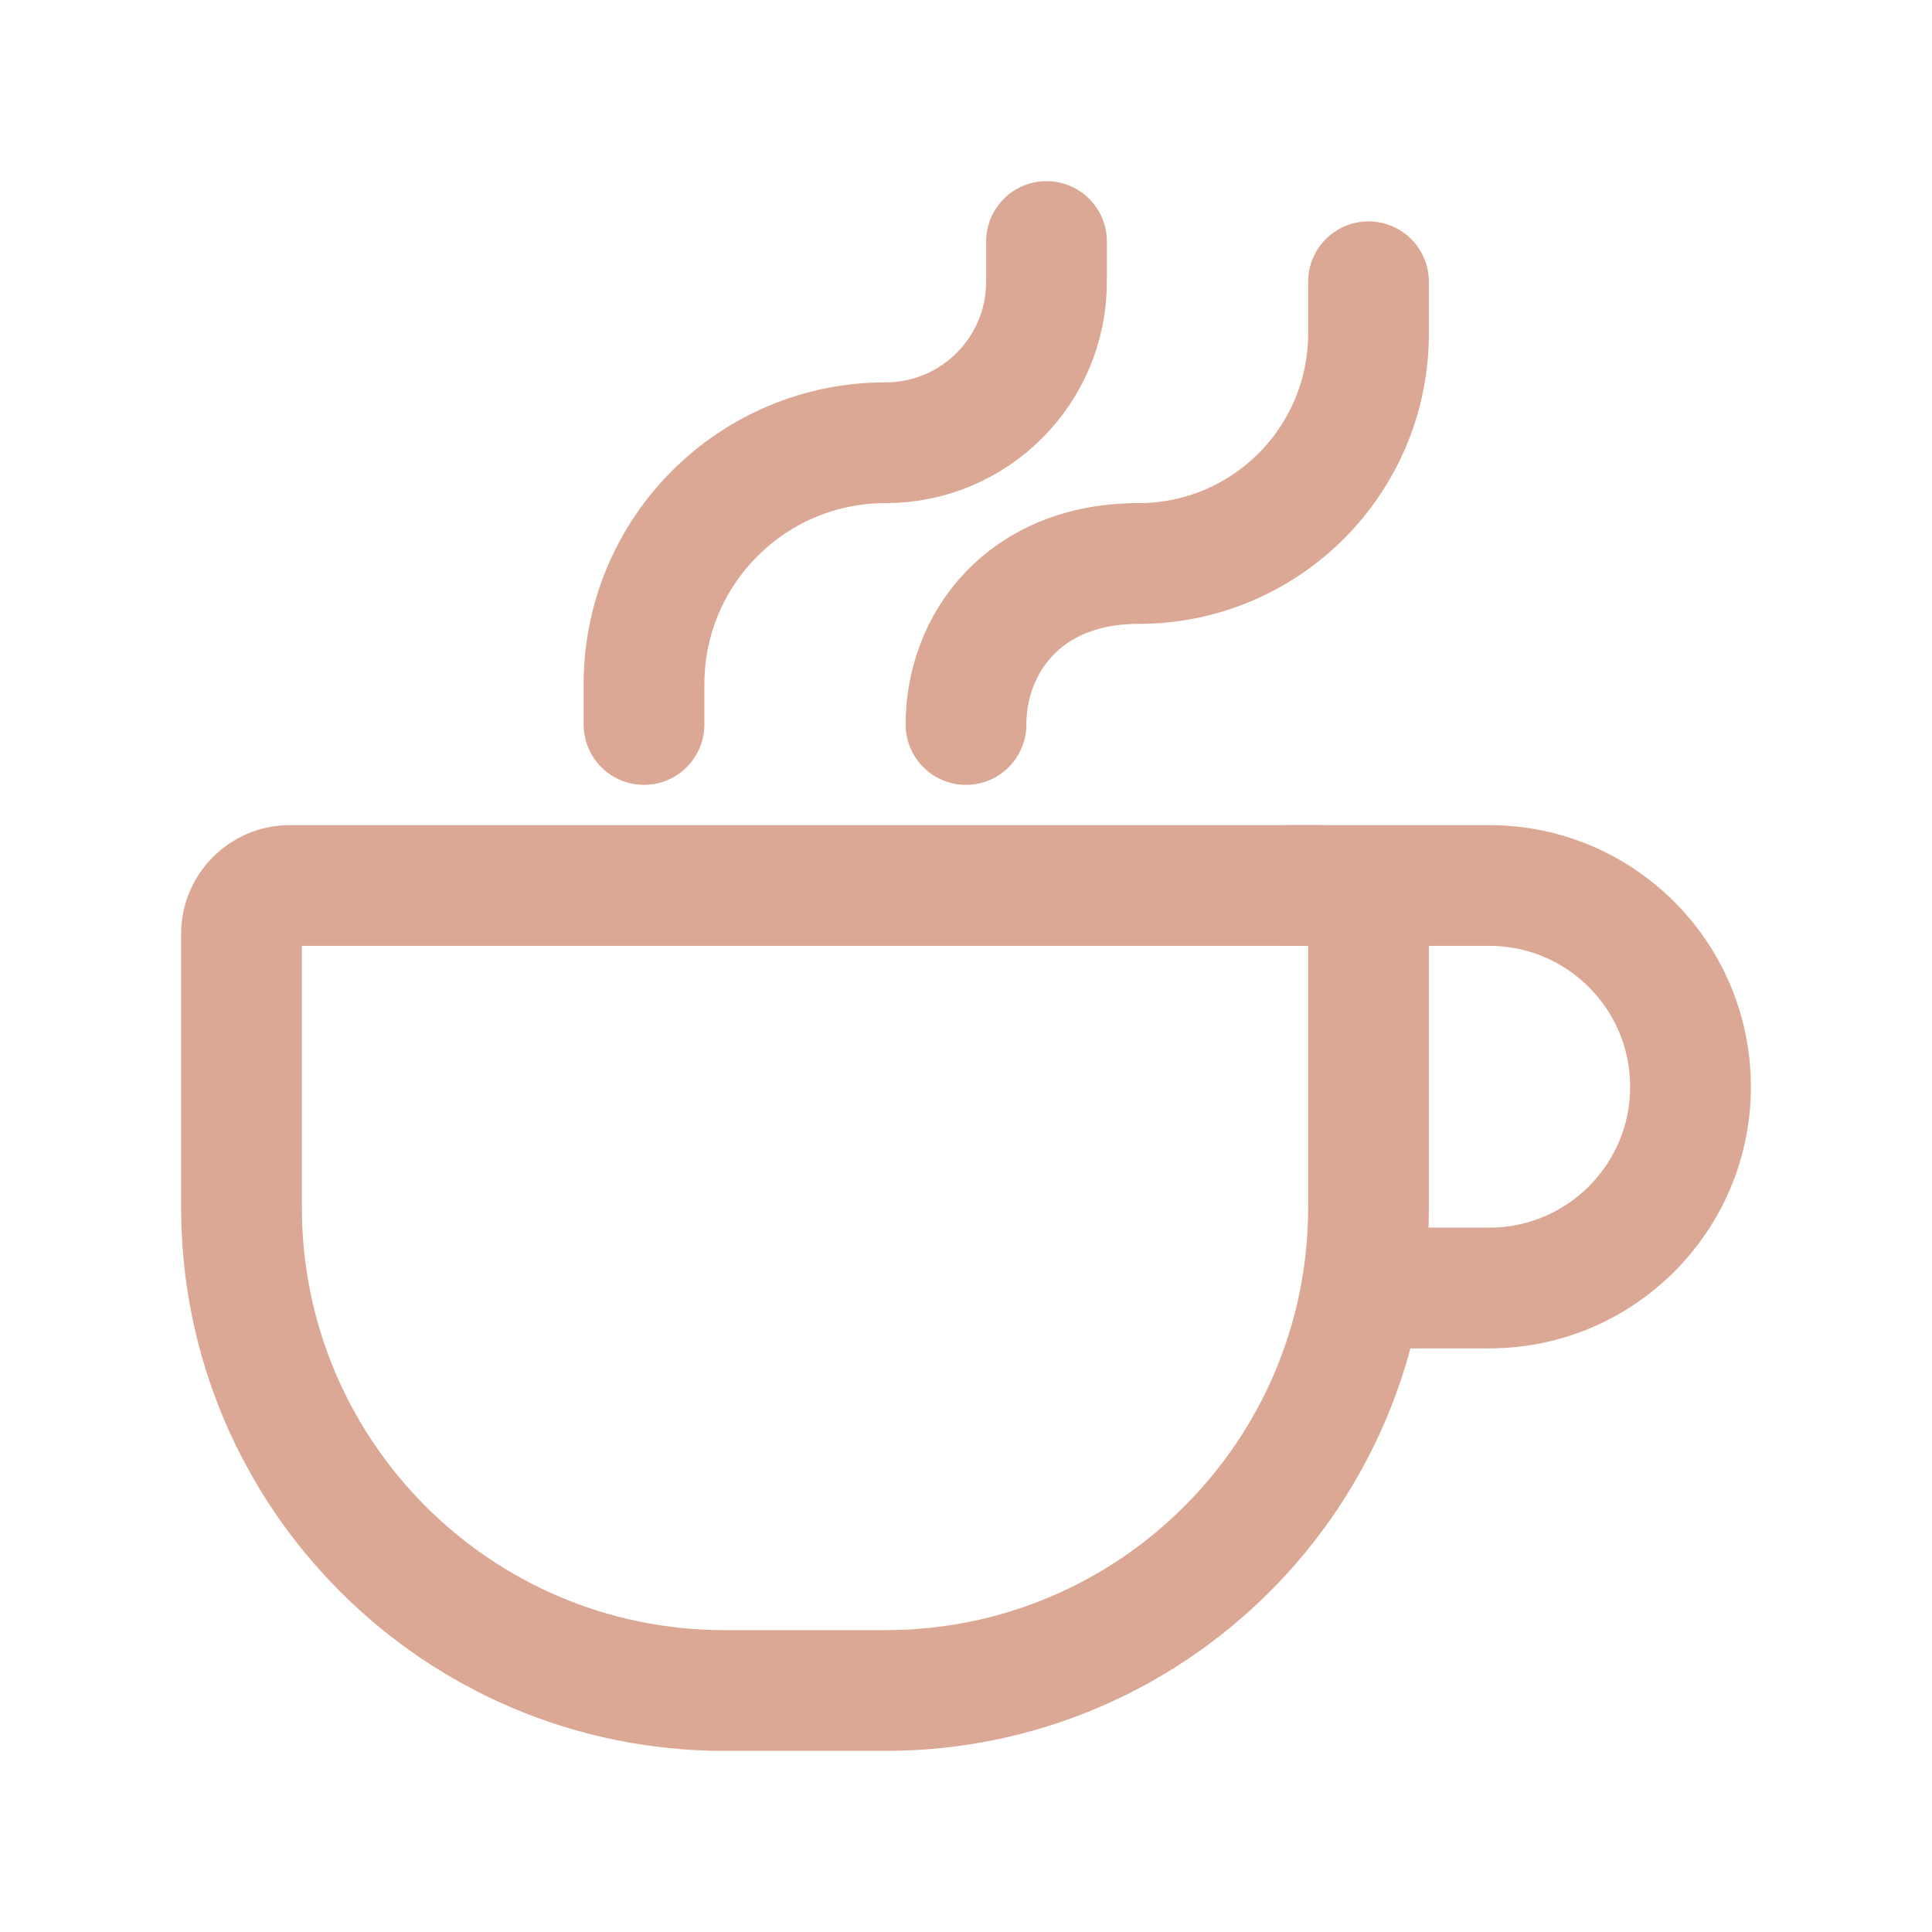
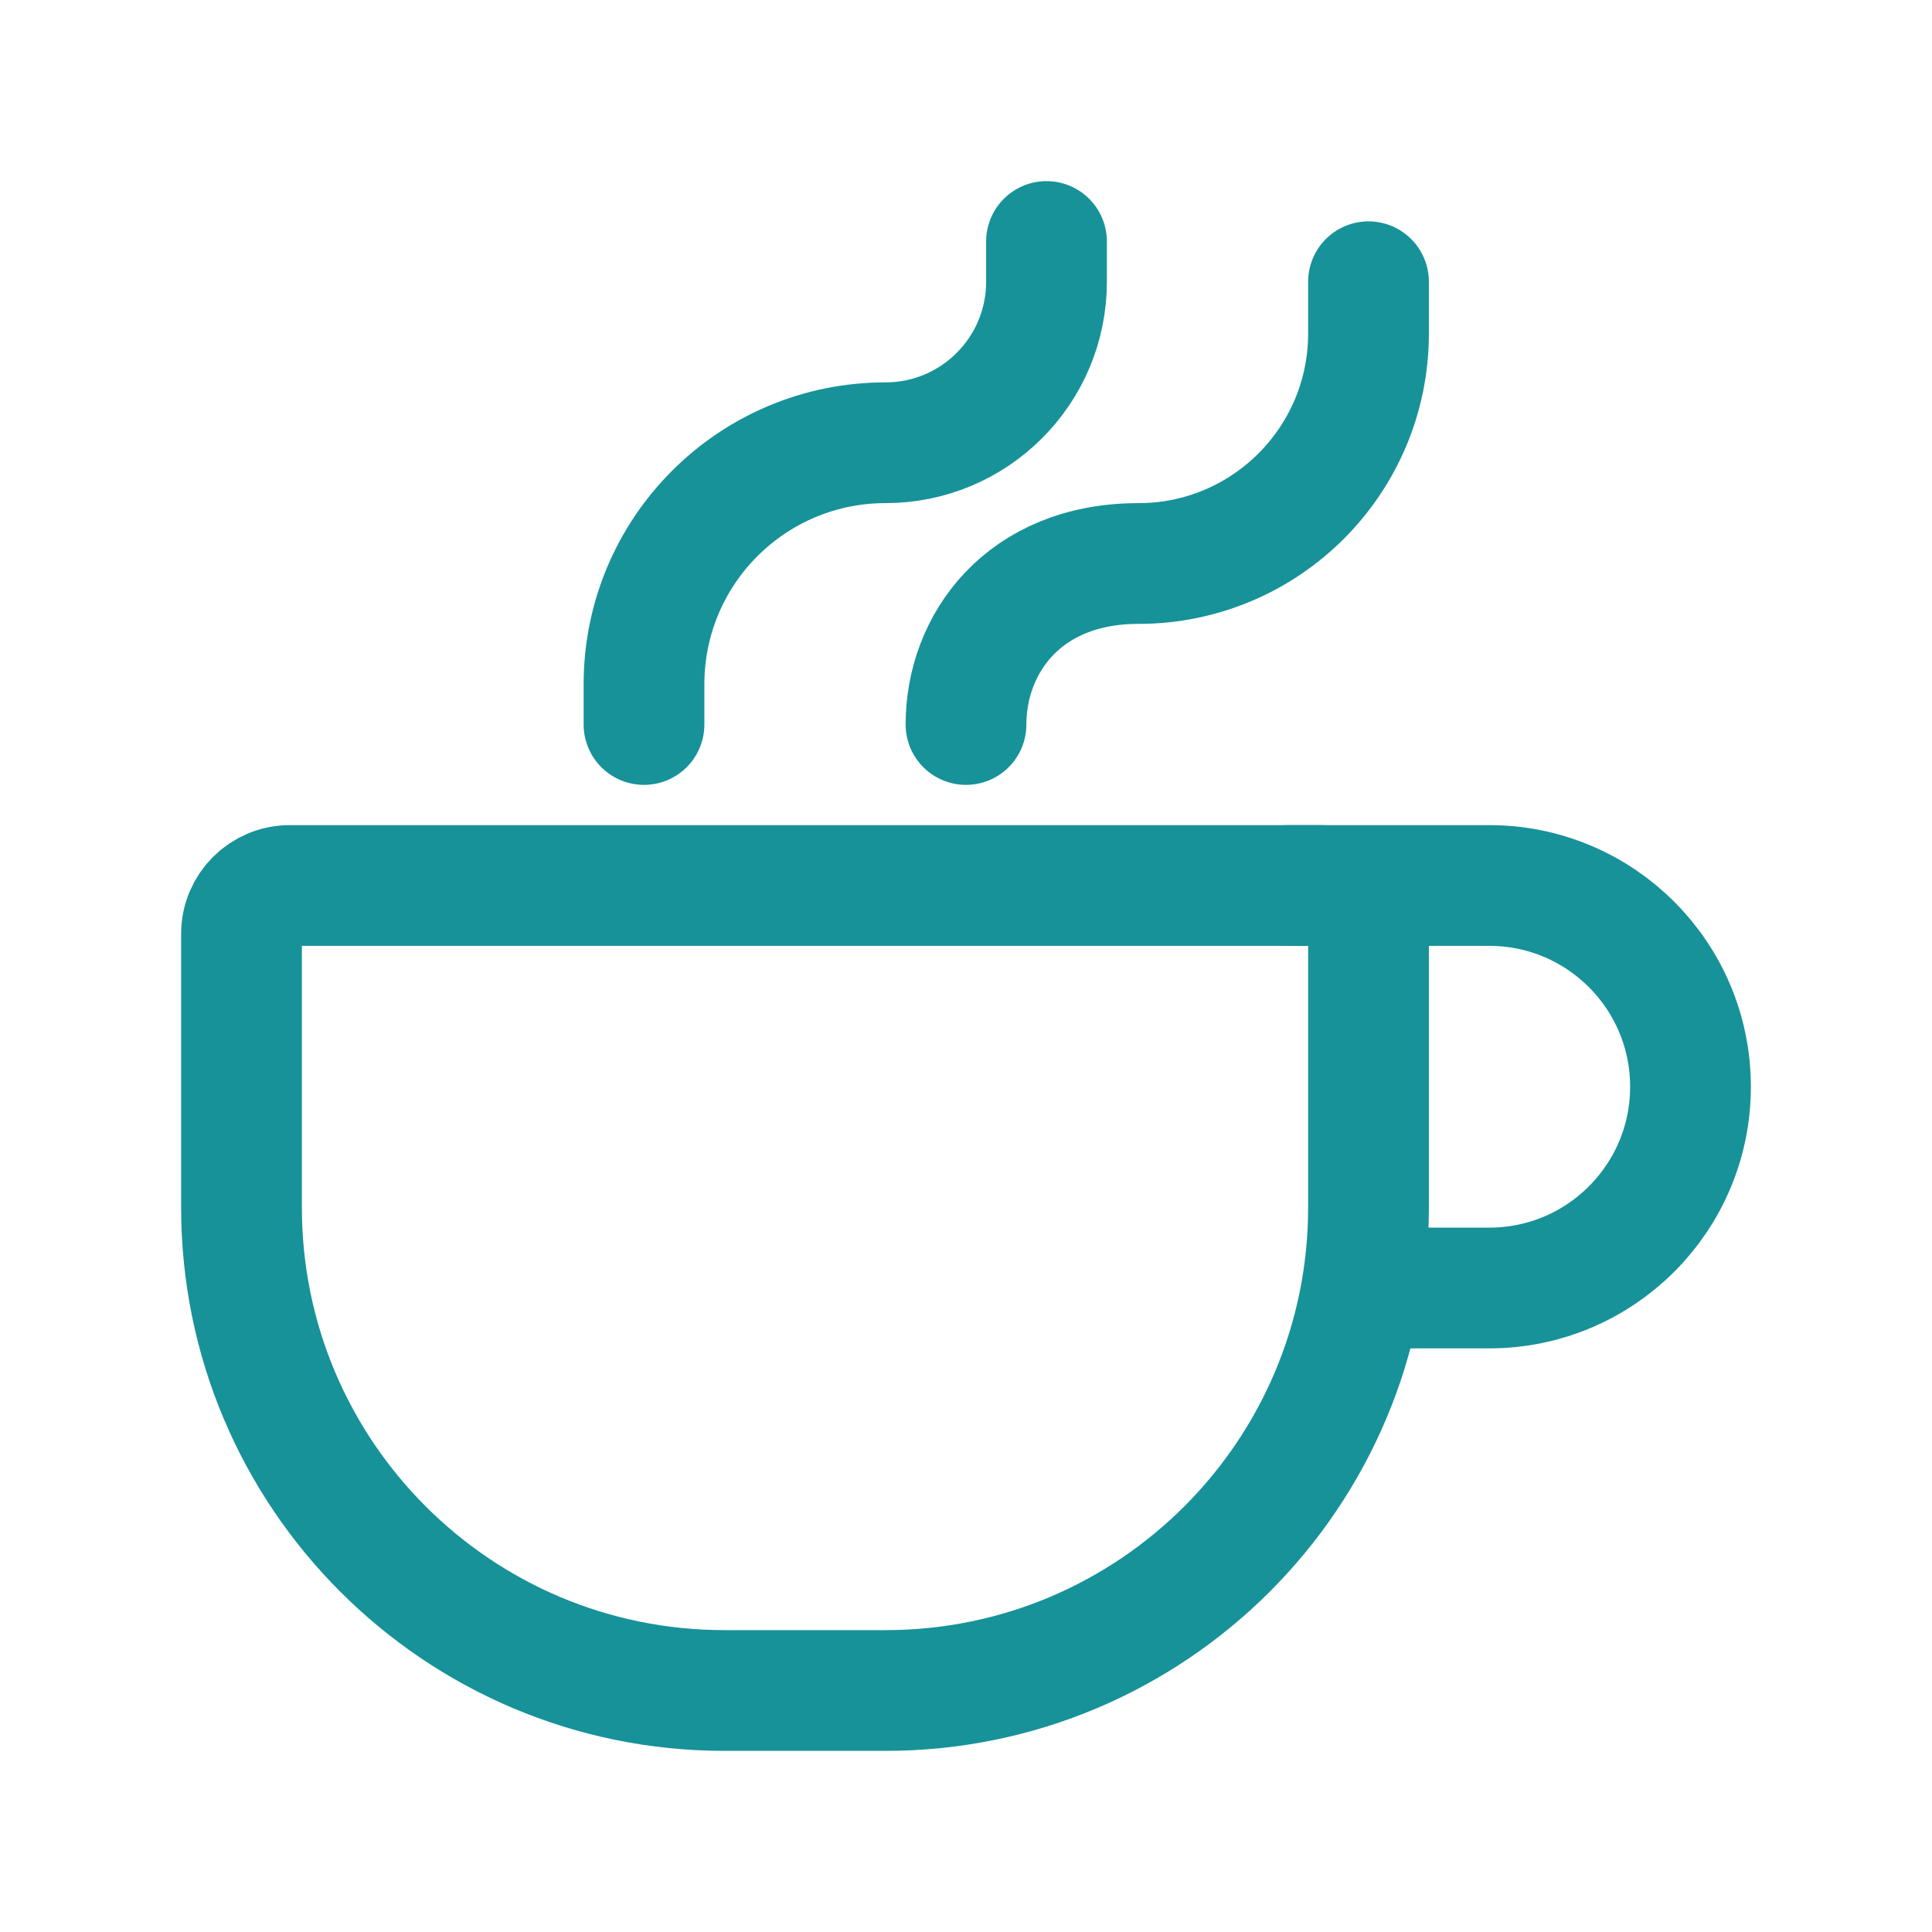
- <svg xmlns="http://www.w3.org/2000/svg" width="24px" height="24px" viewBox="0 0 24 24" stroke-width="1.5" fill="none" color="#dba895">
-   <path d="M17 11.6V15a6 6 0 01-6 6H9a6 6 0 01-6-6v-3.4a.6.6 0 01.6-.6h12.8a.6.6 0 01.6.6zM12 9c0-1 .714-2 2.143-2v0A2.857 2.857 0 0017 4.143V3.5M8 9v-.5a3 3 0 013-3v0a2 2 0 002-2V3" stroke="#dba895" stroke-width="1.5" stroke-linecap="round" stroke-linejoin="round" />
-   <path d="M16 11h2.5a2.5 2.5 0 010 5H17" stroke="#dba895" stroke-width="1.5" stroke-linecap="round" stroke-linejoin="round" />
+ <svg xmlns="http://www.w3.org/2000/svg" width="24px" height="24px" viewBox="0 0 24 24" stroke-width="1.5" fill="none" color="#179299">
+   <path d="M17 11.6V15a6 6 0 01-6 6H9a6 6 0 01-6-6v-3.4a.6.6 0 01.6-.6h12.8a.6.6 0 01.6.6zM12 9c0-1 .714-2 2.143-2v0A2.857 2.857 0 0017 4.143V3.5M8 9v-.5a3 3 0 013-3v0a2 2 0 002-2V3" stroke="#179299" stroke-width="1.5" stroke-linecap="round" stroke-linejoin="round" />
+   <path d="M16 11h2.5a2.5 2.5 0 010 5H17" stroke="#179299" stroke-width="1.5" stroke-linecap="round" stroke-linejoin="round" />
</svg>
